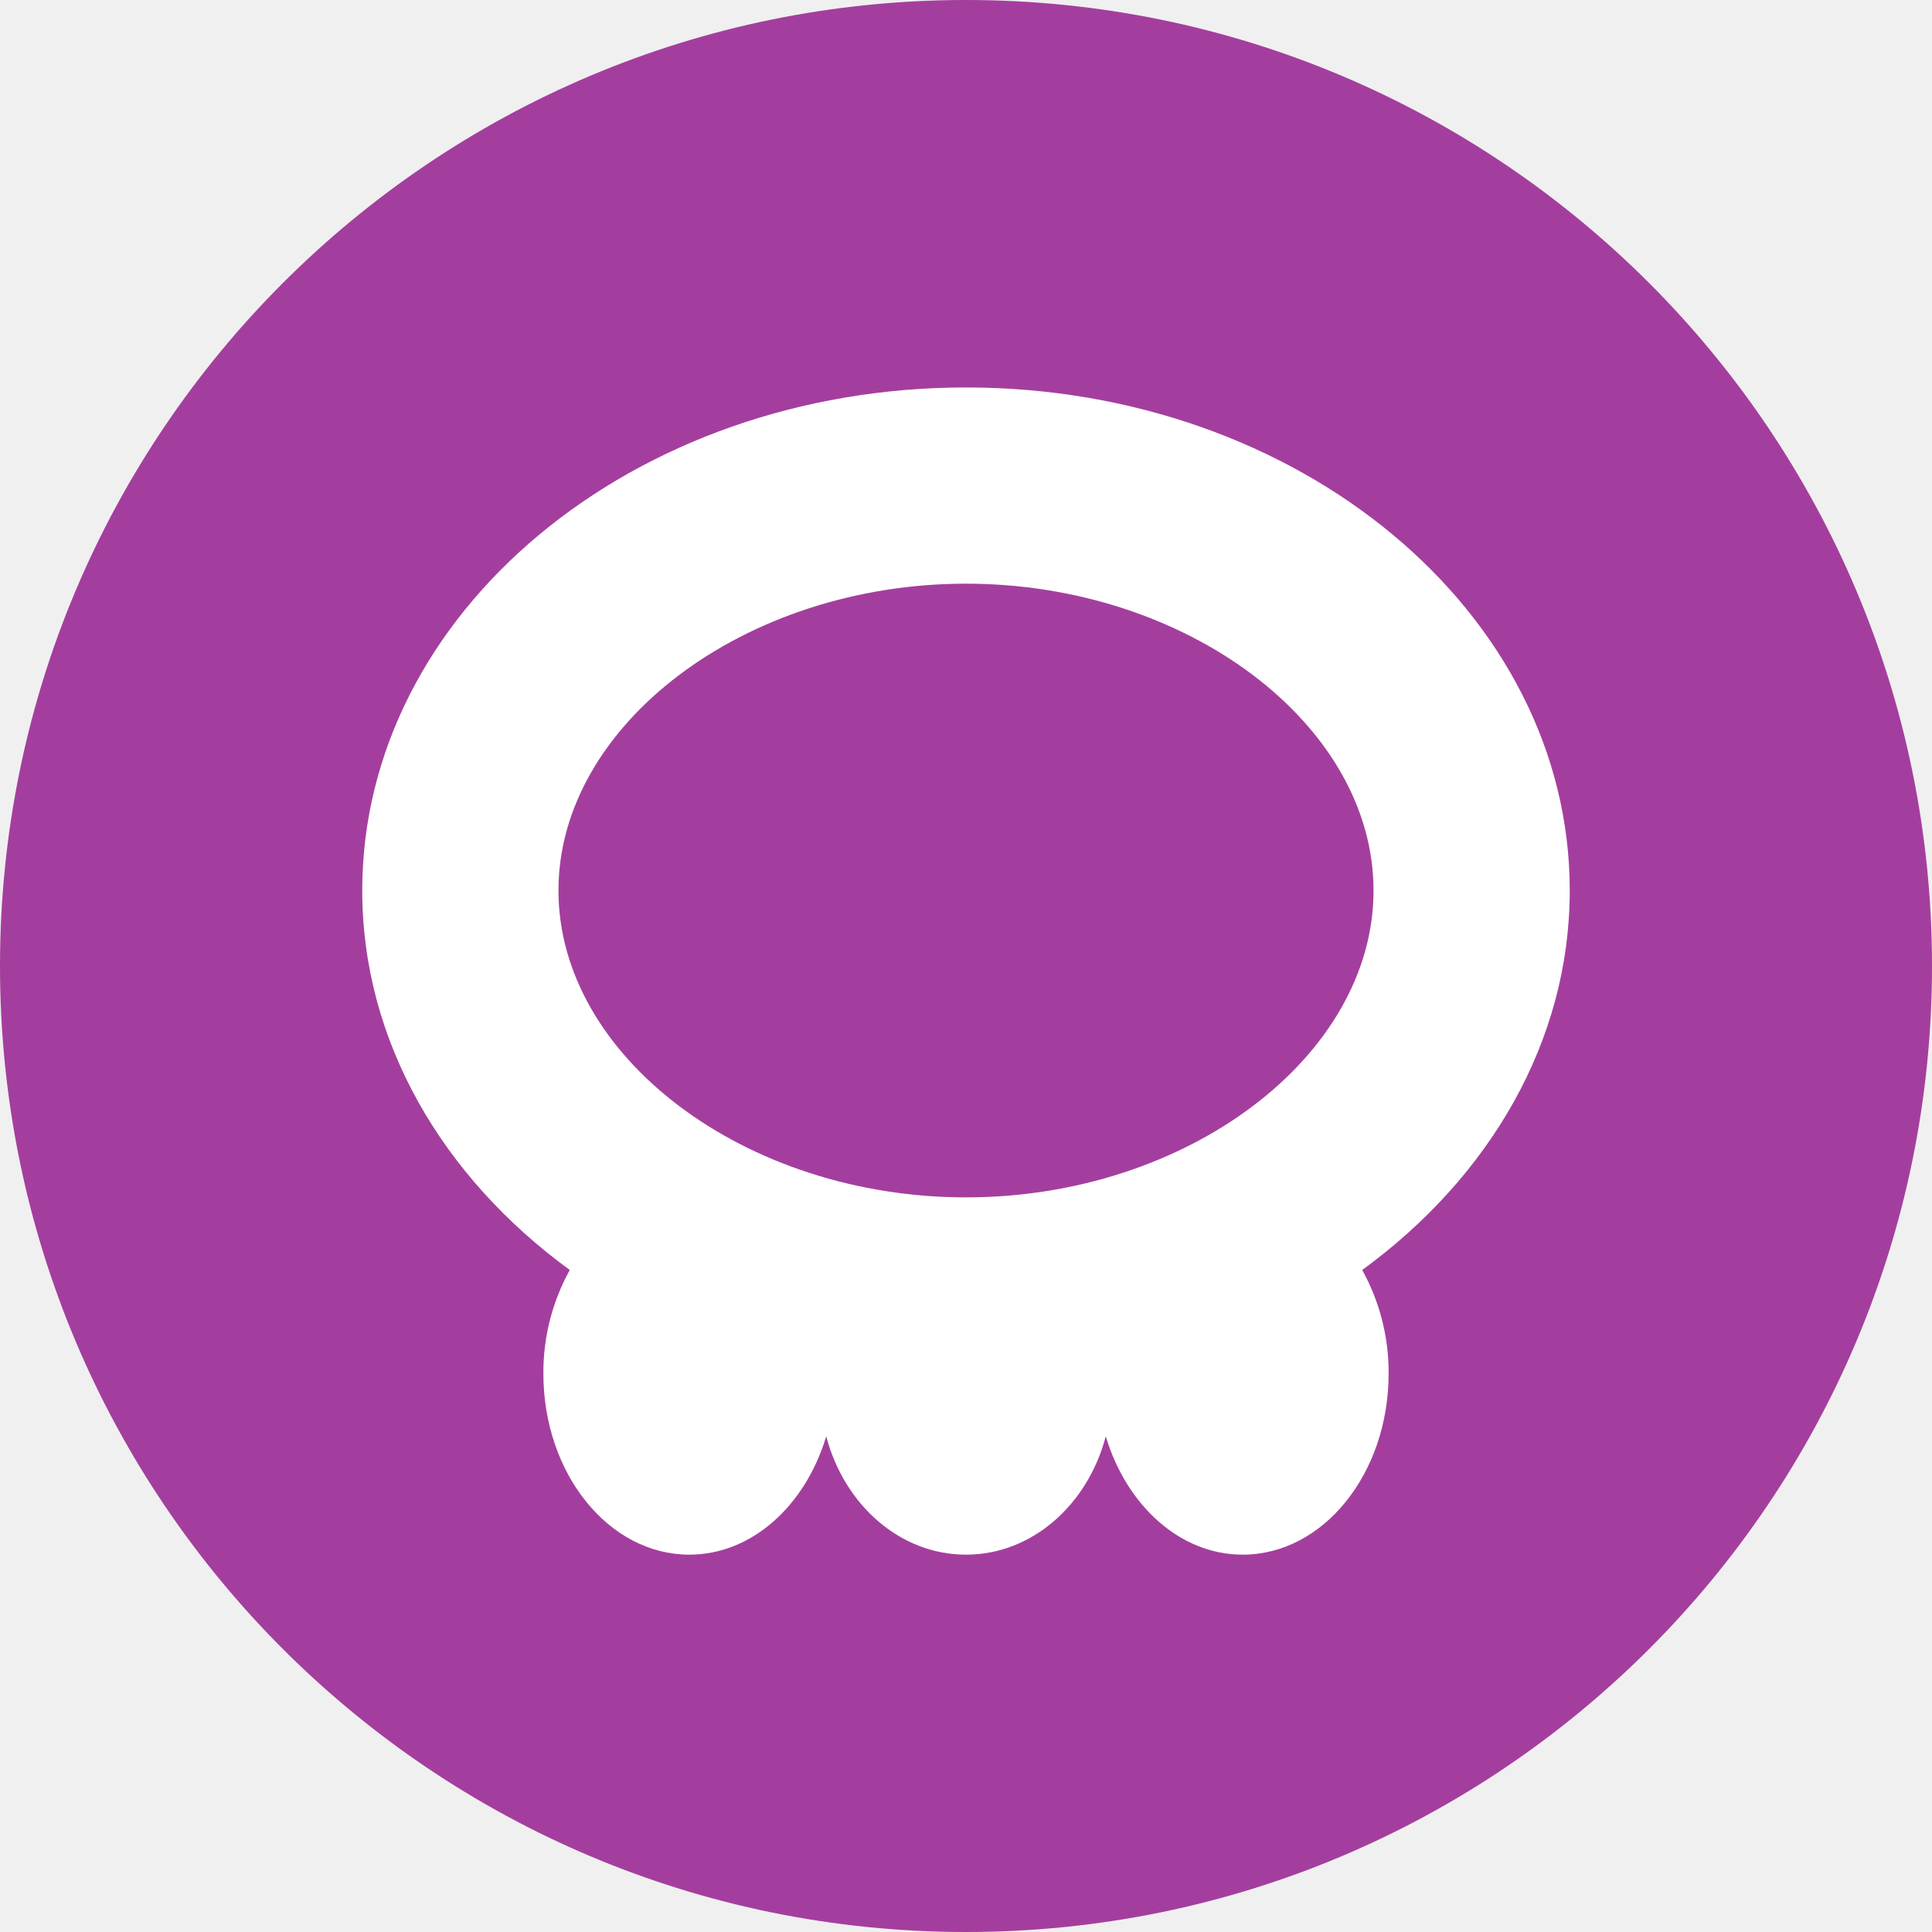
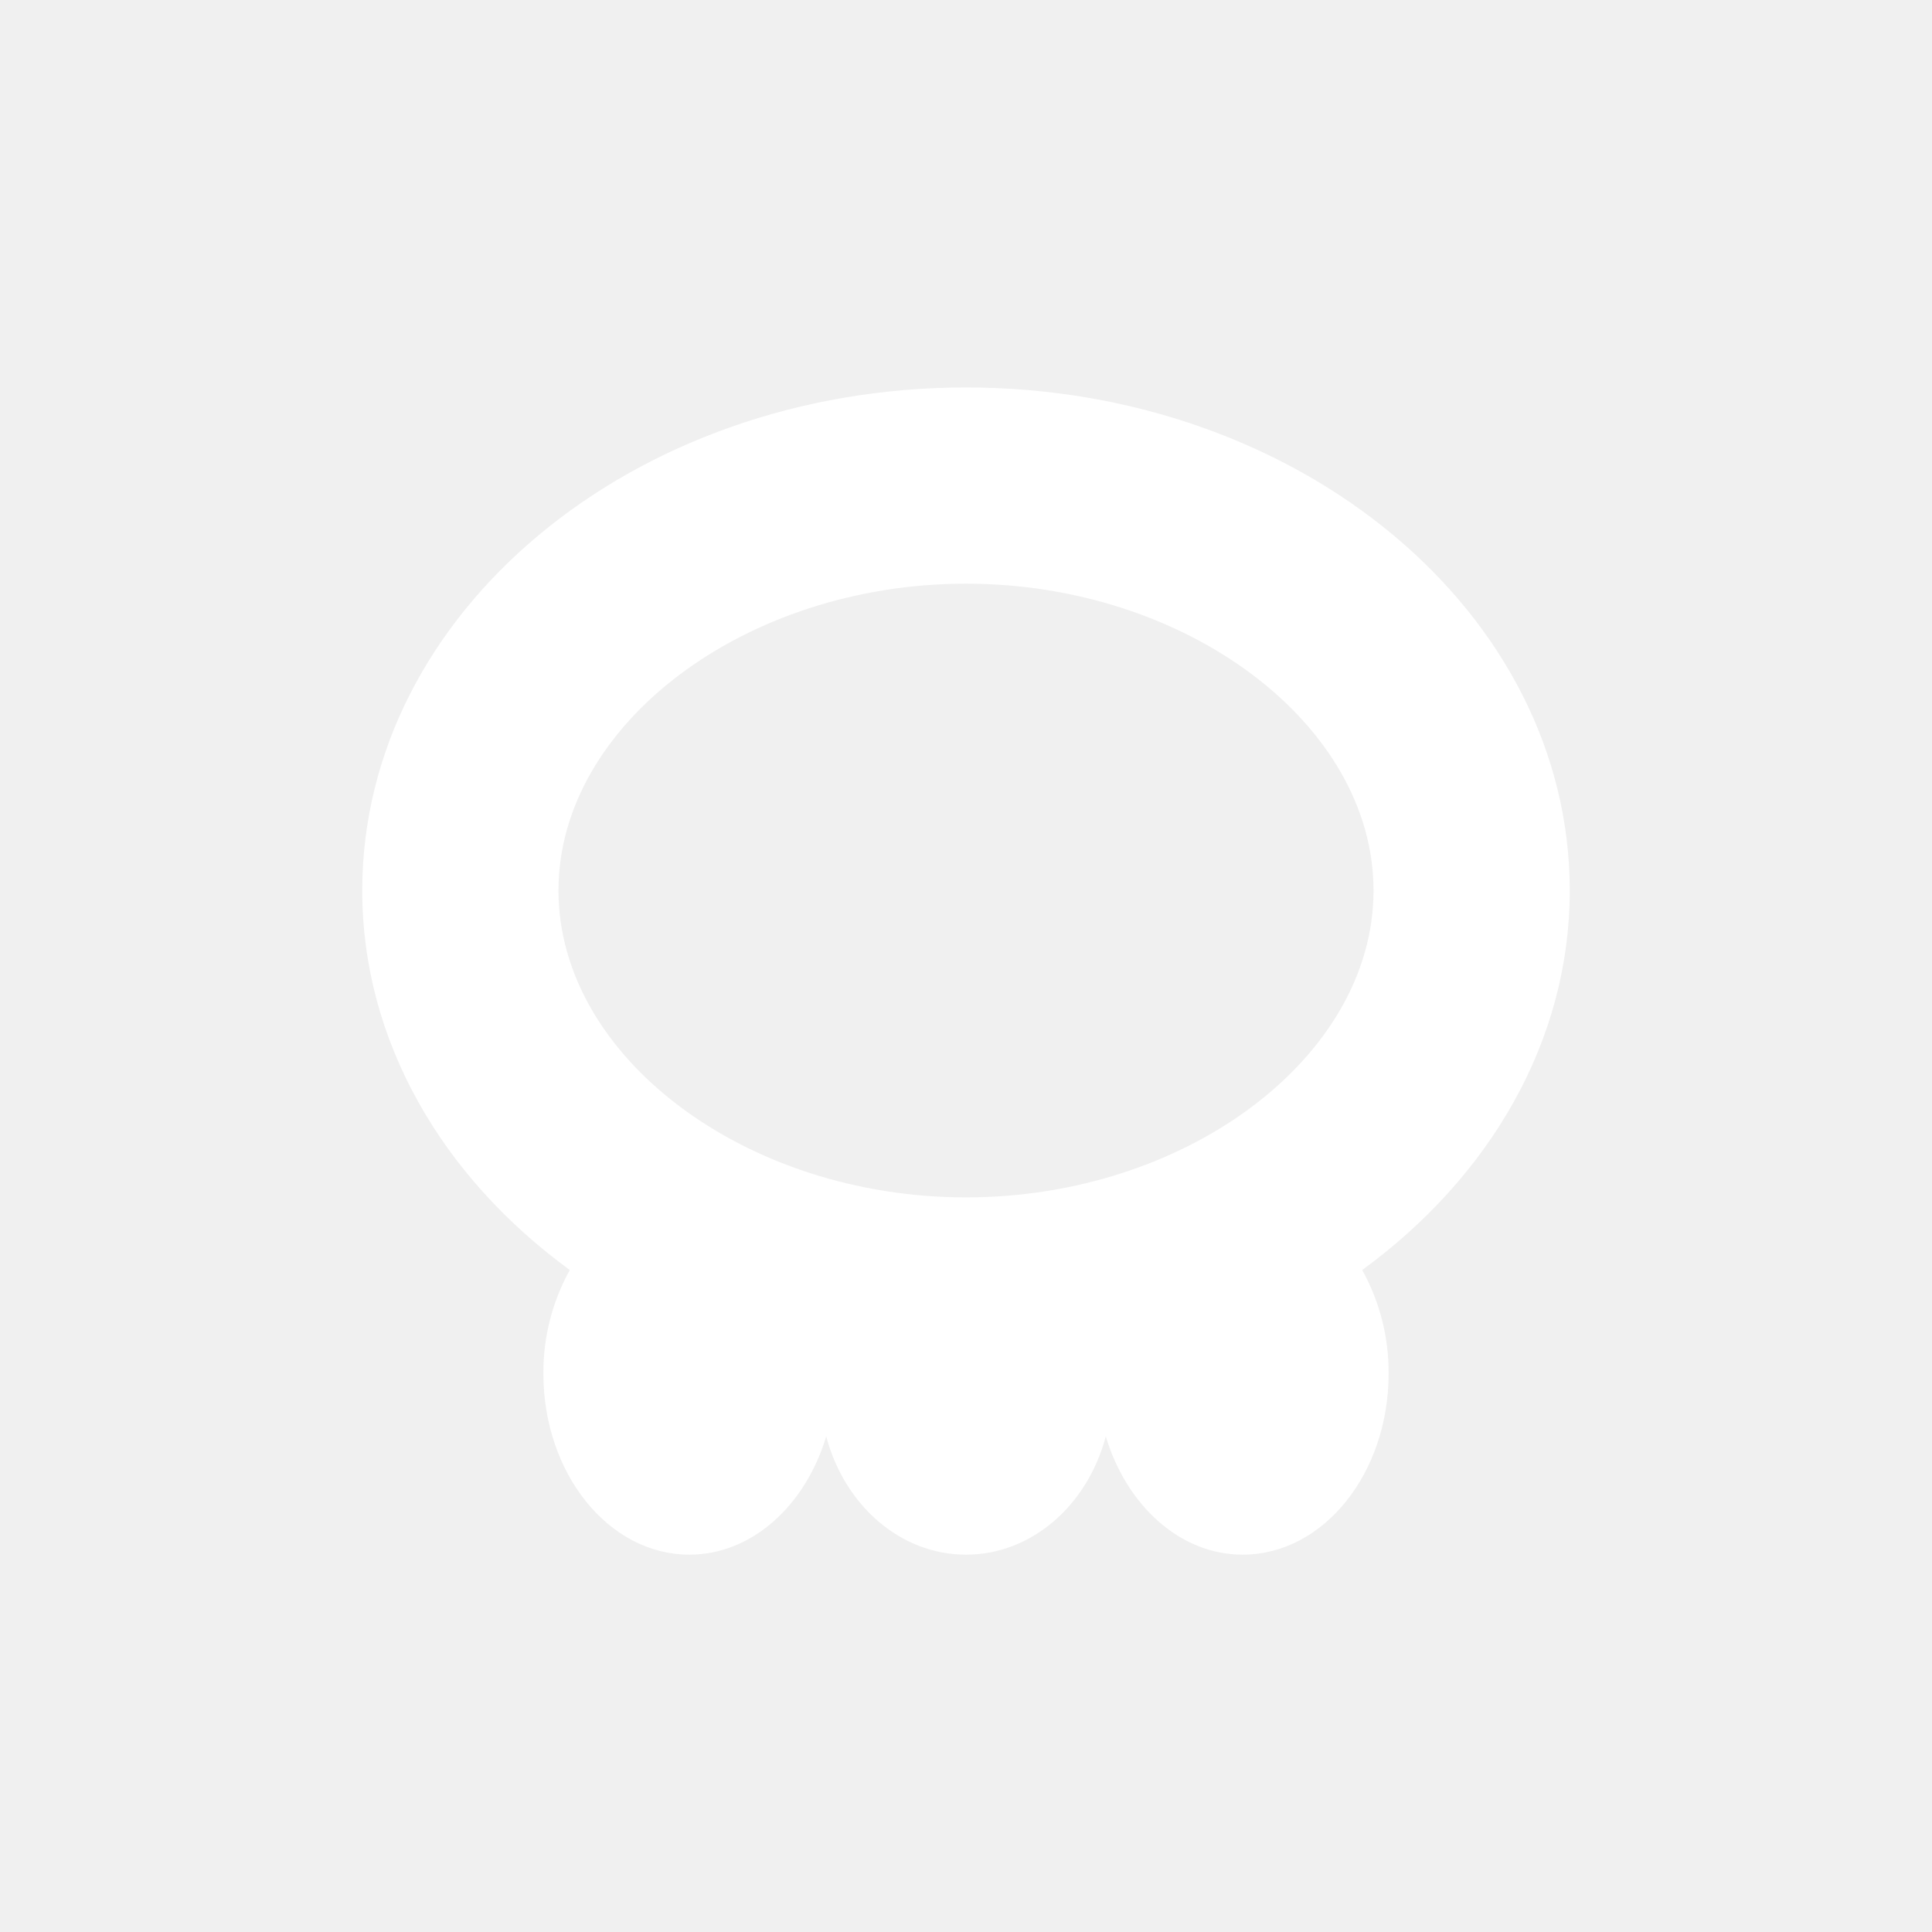
<svg xmlns="http://www.w3.org/2000/svg" viewBox="0 0 128 128">
  <defs>
    <style>
      .cls-1 {
-         fill: #a43e9e;
+         fill: transparent;
      }
      .cls-2 {
        fill: #fff;
      }
    </style>
  </defs>
  <g id="poison">
    <circle class="cls-1" cx="64" cy="64" r="64" />
    <path class="cls-2" d="M104,59c0-18.41-17.91-33.33-40-33.33S24,40.59,24,59c0,10,5.33,19,13.75,25.14A14,14,0,0,0,36,91c0,6.63,4.33,12,9.67,12,4.16,0,7.7-3.27,9.07-7.84C55.93,99.69,59.62,103,64,103s8.07-3.31,9.26-7.84c1.37,4.57,4.91,7.84,9.07,7.84C87.67,103,92,97.63,92,91a14,14,0,0,0-1.75-6.86C98.67,78,104,69,104,59ZM64,79.33C49.36,79.33,37,70,37,59S49.36,38.67,64,38.67,91,48,91,59,78.64,79.33,64,79.33Z" />
  </g>
</svg>
